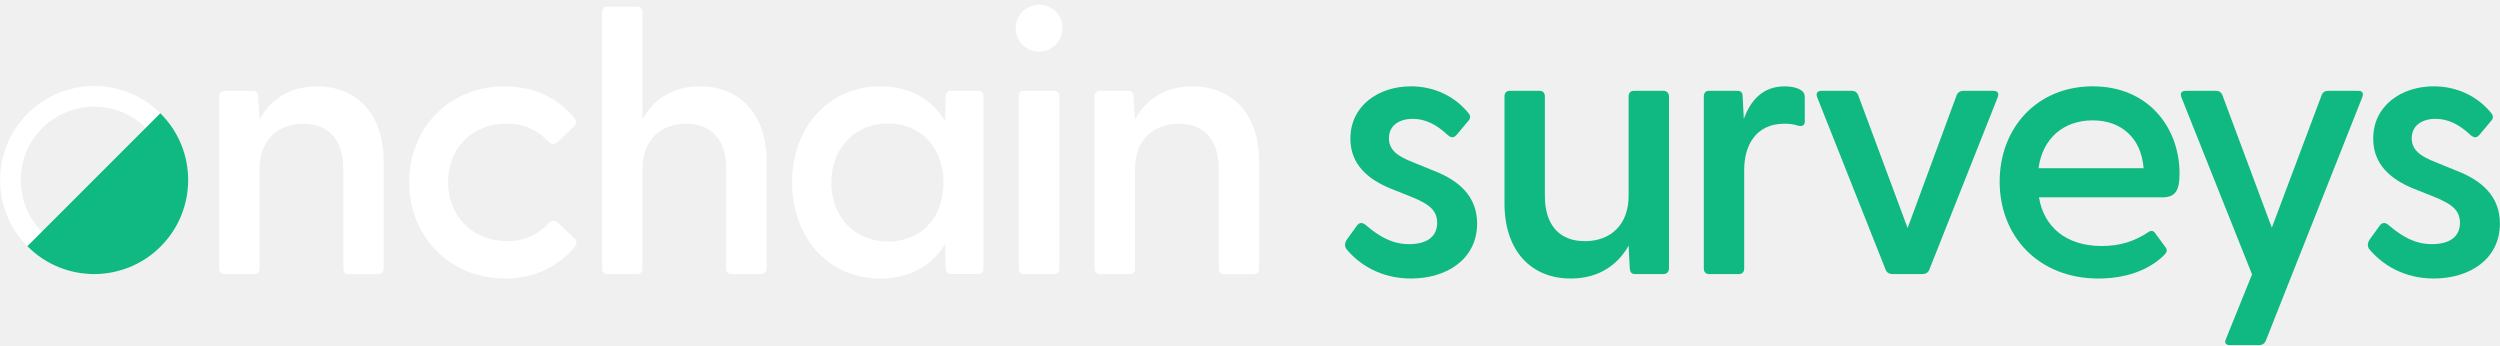
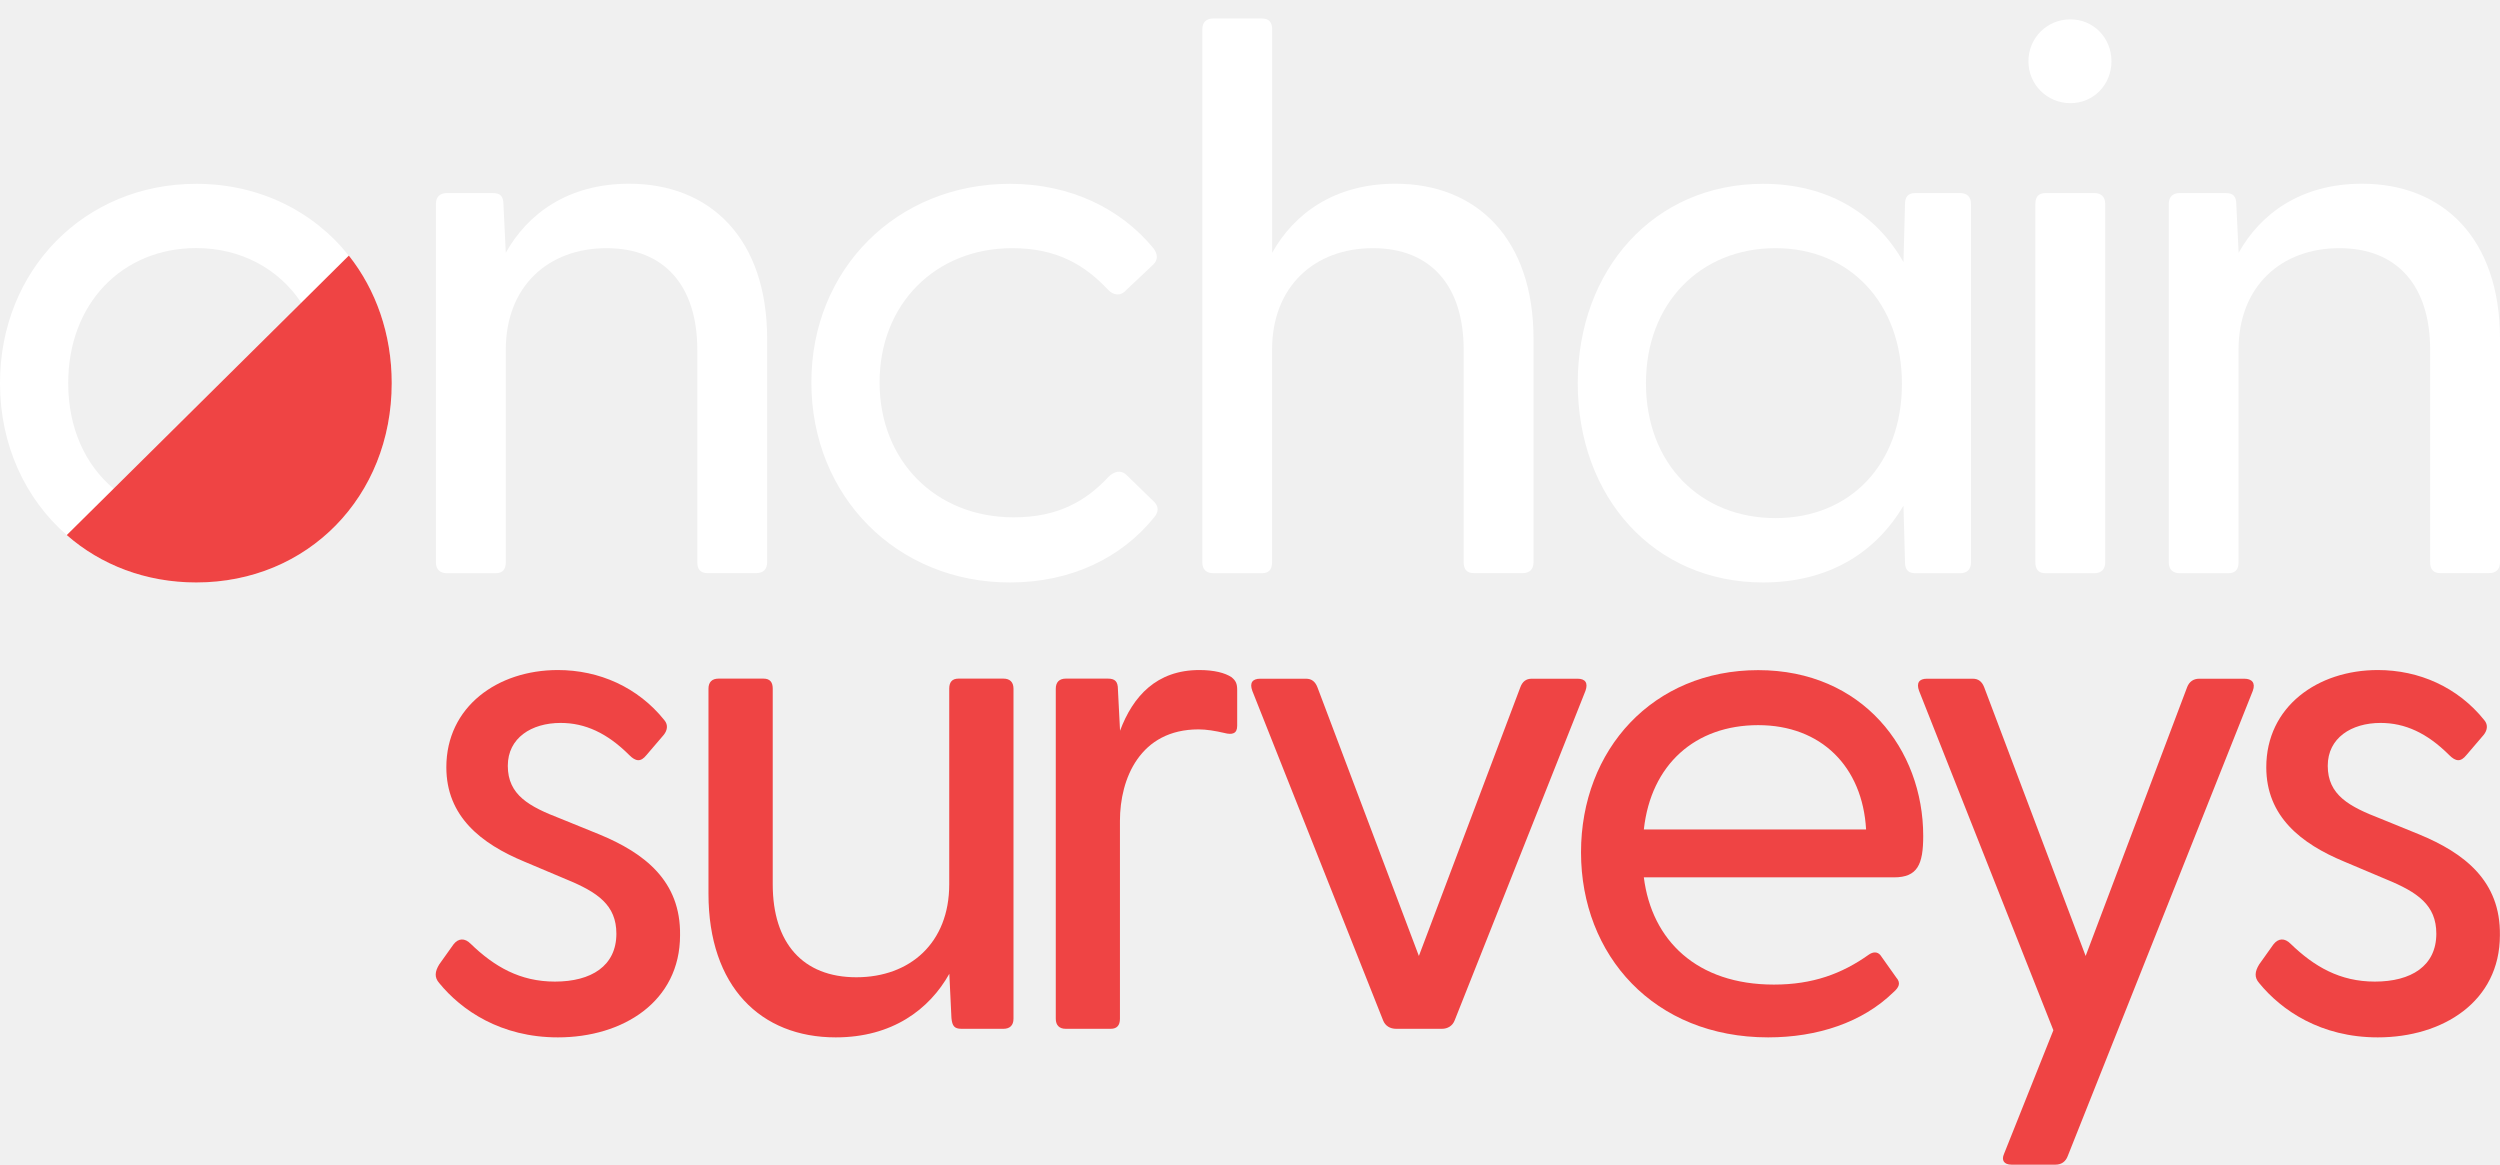
- <svg xmlns="http://www.w3.org/2000/svg" id="Layer_1" data-name="Layer 1" viewBox="0 0 512 70.68">
-   <defs>
-     <style>
-       .cls-1 {
-         fill: #fff;
-       }
- 
-       .cls-2 {
-         fill: #10b981;
-       }
-     </style>
-   </defs>
-   <g>
-     <path class="cls-1" d="M44.89,54.98V19.75c0-.69,.38-1.15,1.07-1.15h5.82c.69,0,1.07,.31,1.07,1.23l.31,4.6c2.14-3.83,5.9-6.74,11.79-6.74,7.97,0,13.63,5.51,13.63,15.39v21.91c0,.69-.46,1.15-1.15,1.15h-6.05c-.69,0-1.07-.46-1.07-1.15v-20.38c0-5.9-2.91-9.27-8.19-9.27s-8.96,3.37-8.96,9.27v20.37c0,.69-.38,1.15-1.07,1.15h-6.13c-.69,0-1.07-.46-1.07-1.15Z" />
-     <path class="cls-1" d="M83.8,37.29c0-11.18,8.35-19.61,19.53-19.61,6.13,0,11.1,2.53,14.32,6.51,.46,.61,.46,1.15,0,1.61l-3.45,3.29c-.61,.61-1.38,.46-1.84-.08-2.22-2.22-4.75-3.68-8.65-3.68-7.05,0-11.95,5.05-11.95,11.95s4.9,12.1,12.1,12.1c3.83,0,6.36-1.45,8.5-3.68,.54-.54,1.3-.69,1.91-.08l3.45,3.29c.46,.46,.46,1,0,1.61-3.22,3.98-8.19,6.51-14.24,6.51-11.26,.02-19.68-8.48-19.68-19.74Z" />
-     <path class="cls-1" d="M123.31,54.98V2.52c0-.69,.38-1.15,1.07-1.15h6.13c.69,0,1.07,.46,1.07,1.15V24.42c2.14-3.83,5.9-6.74,11.79-6.74,7.97,0,13.63,5.51,13.63,15.39v21.91c0,.69-.46,1.15-1.15,1.15h-6.05c-.69,0-1.07-.46-1.07-1.15v-20.37c0-5.9-2.91-9.27-8.19-9.27s-8.96,3.37-8.96,9.27v20.37c0,.69-.38,1.15-1.07,1.15h-6.13c-.68,0-1.07-.46-1.07-1.15Z" />
-     <path class="cls-1" d="M162.22,37.36c0-11.11,7.35-19.68,18.07-19.68,6.2,0,10.65,2.76,13.25,7.12l.15-5.06c0-.69,.38-1.15,1.07-1.15h5.59c.69,0,1.07,.46,1.07,1.15V54.97c0,.69-.38,1.15-1.07,1.15h-5.59c-.69,0-1.07-.46-1.07-1.15l-.15-4.97c-2.68,4.37-7.12,7.05-13.25,7.05-10.72,0-18.07-8.5-18.07-19.69Zm19.68,12.11c6.66,0,11.33-4.82,11.33-12.02s-4.67-12.18-11.33-12.18-11.64,4.9-11.64,12.1,4.91,12.1,11.64,12.1Z" />
-     <path class="cls-1" d="M208.02,5.73c0-2.6,2.07-4.75,4.82-4.75s4.75,2.14,4.75,4.75-2.07,4.83-4.75,4.83c-2.75,0-4.82-2.15-4.82-4.83Zm.61,14.02c0-.69,.38-1.15,1.07-1.15h6.2c.69,0,1.07,.46,1.07,1.15V54.98c0,.69-.38,1.15-1.07,1.15h-6.2c-.69,0-1.07-.46-1.07-1.15V19.75Z" />
-     <path class="cls-1" d="M224.18,54.98V19.75c0-.69,.38-1.15,1.07-1.15h5.82c.69,0,1.07,.31,1.07,1.23l.31,4.6c2.14-3.83,5.9-6.74,11.79-6.74,7.97,0,13.63,5.51,13.63,15.39v21.91c0,.69-.46,1.15-1.15,1.15h-6.05c-.69,0-1.07-.46-1.07-1.15v-20.38c0-5.9-2.91-9.27-8.19-9.27s-8.96,3.37-8.96,9.27v20.37c0,.69-.38,1.15-1.07,1.15h-6.13c-.69,0-1.07-.46-1.07-1.15Z" />
-     <path class="cls-2" d="M275.8,51.07c-.46-.54-.46-1.3,.08-2.07l1.99-2.76c.54-.77,1.23-.69,1.84-.15,2.76,2.37,5.44,3.91,8.88,3.91s5.74-1.38,5.74-4.37c0-2.6-1.76-3.83-4.83-5.13l-4.59-1.84c-4.75-1.91-8.35-4.98-8.35-10.26,0-6.74,5.74-10.72,12.41-10.72,4.59,0,8.88,1.91,11.79,5.51,.46,.54,.38,1.15-.08,1.61l-2.37,2.83c-.61,.69-1.15,.61-1.84,0-2.37-2.22-4.67-3.29-7.12-3.29-2.91,0-4.9,1.45-4.9,3.98s1.99,3.75,4.9,4.9l4.52,1.84c4.82,1.91,8.65,5.05,8.65,10.8-.08,7.35-6.36,11.18-13.55,11.18-6.12,0-10.56-2.83-13.17-5.97Z" />
-     <path class="cls-2" d="M308.12,41.65V19.75c0-.69,.38-1.15,1.07-1.15h6.13c.69,0,1.07,.46,1.07,1.15v20.37c0,5.9,2.91,9.27,8.19,9.27s8.96-3.37,8.96-9.27V19.75c0-.69,.38-1.15,1.07-1.15h6.05c.69,0,1.15,.46,1.15,1.15V54.98c0,.69-.46,1.15-1.15,1.15h-5.74c-.77,0-1.07-.31-1.15-1.23l-.23-4.6c-2.14,3.83-5.97,6.74-11.87,6.74-7.96,0-13.55-5.51-13.55-15.39Z" />
-     <path class="cls-2" d="M348.94,54.98V19.75c0-.69,.38-1.15,1.07-1.15h5.82c.69,0,1.07,.31,1.07,1.23l.23,4.52c1.38-3.75,3.83-6.66,8.35-6.66,1.69,0,2.83,.38,3.45,.84,.54,.38,.69,.77,.69,1.45v4.9c0,.84-.54,1.07-1.46,.84-.92-.31-1.76-.38-2.76-.38-5.9,0-8.19,4.6-8.19,9.42v20.22c0,.69-.38,1.15-1.07,1.15h-6.13c-.68,0-1.07-.46-1.07-1.15Z" />
-     <path class="cls-2" d="M386.17,55.21l-14.02-35.31c-.31-.84,.08-1.3,.92-1.3h6.2c.61,0,1.07,.31,1.3,.92l10.11,27.19,10.03-27.19c.23-.61,.77-.92,1.38-.92h6.13c.84,0,1.23,.46,.92,1.3l-14.01,35.31c-.23,.61-.77,.92-1.38,.92h-6.2c-.62,0-1.15-.31-1.38-.92Z" />
-     <path class="cls-2" d="M409.53,37.21c0-11.03,7.66-19.53,19.07-19.53s17.77,8.5,17.77,17.84c0,3.29-.69,4.9-3.52,4.9h-25.27c1,5.97,5.44,9.96,12.87,9.96,3.68,0,6.66-.92,9.65-2.91,.46-.31,.92-.23,1.23,.23l2.15,2.91c.46,.61,.31,1.07-.31,1.68-3.29,3.22-8.12,4.75-13.4,4.75-12.28,.01-20.24-8.65-20.24-19.83Zm29.48-2.76c-.46-6.13-4.52-9.8-10.42-9.8s-10.26,3.6-11.1,9.8h21.52Z" />
-     <path class="cls-2" d="M455.86,69.45l5.36-13.25-14.48-36.3c-.31-.84,.08-1.3,.92-1.3h6.2c.61,0,1.07,.31,1.3,.92l10.11,27.11,10.19-27.11c.23-.61,.69-.92,1.3-.92h6.2c.84,0,1.15,.46,.84,1.3l-19.76,49.86c-.23,.61-.77,.92-1.38,.92h-5.97c-.83,0-1.21-.46-.83-1.23Z" />
-     <path class="cls-2" d="M485.27,51.07c-.46-.54-.46-1.3,.08-2.07l1.99-2.76c.54-.77,1.23-.69,1.84-.15,2.76,2.37,5.44,3.91,8.88,3.91s5.74-1.38,5.74-4.37c0-2.6-1.76-3.83-4.83-5.13l-4.59-1.84c-4.75-1.91-8.35-4.98-8.35-10.26,0-6.74,5.74-10.72,12.41-10.72,4.59,0,8.88,1.91,11.79,5.51,.46,.54,.38,1.15-.08,1.61l-2.37,2.83c-.61,.69-1.15,.61-1.84,0-2.37-2.22-4.67-3.29-7.12-3.29-2.91,0-4.9,1.45-4.9,3.98s1.99,3.75,4.9,4.9l4.52,1.84c4.82,1.91,8.65,5.05,8.65,10.8-.08,7.35-6.36,11.18-13.55,11.18-6.12,0-10.56-2.83-13.17-5.97Z" />
-   </g>
-   <path class="cls-1" d="M29.92,26.24c5.86,5.86,5.86,15.41,0,21.27s-15.4,5.86-21.27,0-5.86-15.41,0-21.27c5.86-5.86,15.41-5.87,21.27,0m2.98-2.98c-7.52-7.52-19.71-7.52-27.23,0-7.52,7.52-7.52,19.71,0,27.23,7.52,7.52,19.71,7.52,27.23,0s7.52-19.71,0-27.23h0Z" />
-   <path class="cls-2" d="M32.9,23.26s-.05-.04-.07-.06L5.61,50.42s.04,.05,.06,.07c7.52,7.52,19.71,7.52,27.23,0,7.52-7.52,7.52-19.71,0-27.23Z" />
+ <svg xmlns="http://www.w3.org/2000/svg" version="1.1" id="Layer_1" x="0px" y="0px" viewBox="0 0 259.5 120.88" style="enable-background:new 0 0 259.5 120.88;" xml:space="preserve">
+   <style type="text/css">
+ 	.st0{fill:#FFFFFF;}
+ 	.st1{fill:#EF4444;}
+ </style>
+   <path class="st0" d="M36.2,26.53c-3.66-4.6-9.29-7.45-15.83-7.45C8.78,19.08,0,28.01,0,39.77c0,6.44,2.64,12.04,6.93,15.77  c3.54,3.1,8.21,4.92,13.44,4.92c11.59,0,20.29-8.94,20.29-20.69C40.66,34.65,39.01,30.07,36.2,26.53z M20.37,53.7  c-3.34,0-6.3-1.07-8.58-2.98c-2.93-2.45-4.71-6.28-4.71-10.95c0-8.3,5.64-14.02,13.29-14.02c4.61,0,8.55,2.13,10.9,5.67  c1.52,2.27,2.39,5.11,2.39,8.35C33.66,48.06,27.94,53.7,20.37,53.7z" />
+   <path class="st0" d="M45.25,58.37v-37.2c0-0.72,0.4-1.13,1.13-1.13h4.75c0.81,0,1.13,0.32,1.13,1.21l0.24,4.99  c2.25-4.03,6.44-7.17,12.8-7.17c8.45,0,14.33,5.72,14.33,16.1v23.19c0,0.72-0.4,1.13-1.13,1.13h-5.07c-0.72,0-1.05-0.4-1.05-1.13  V36.31c0-6.6-3.38-10.55-9.42-10.55S52.5,29.7,52.5,36.31v22.06c0,0.72-0.32,1.13-1.05,1.13h-5.07  C45.65,59.49,45.25,59.09,45.25,58.37z" />
+   <path class="st0" d="M84.22,39.69c0-11.75,8.86-20.61,20.61-20.61c6.28,0,11.51,2.58,14.89,6.68c0.48,0.64,0.48,1.21,0,1.69  l-2.82,2.66c-0.64,0.72-1.37,0.48-1.85,0c-2.42-2.58-5.31-4.35-9.98-4.35c-7.97,0-13.77,5.8-13.77,13.93  c0,8.13,5.8,14.01,13.93,14.01c4.59,0,7.49-1.69,9.82-4.19c0.56-0.56,1.29-0.81,1.93-0.16l2.82,2.74c0.48,0.48,0.48,1.05,0,1.61  c-3.38,4.19-8.61,6.76-14.97,6.76C93.08,60.46,84.22,51.52,84.22,39.69z" />
+   <path class="st0" d="M124.8,58.37V3.05c0-0.72,0.4-1.13,1.13-1.13H131c0.72,0,1.05,0.4,1.05,1.13v23.19  c2.25-4.03,6.44-7.17,12.8-7.17c8.45,0,14.33,5.72,14.33,16.1v23.19c0,0.72-0.4,1.13-1.13,1.13h-5.07c-0.72,0-1.05-0.4-1.05-1.13  V36.31c0-6.6-3.38-10.55-9.42-10.55s-10.47,3.95-10.47,10.55v22.06c0,0.72-0.32,1.13-1.05,1.13h-5.07  C125.2,59.49,124.8,59.09,124.8,58.37z" />
+   <path class="st0" d="M163.77,39.77c0-11.75,7.89-20.69,19.24-20.69c6.76,0,11.75,3.14,14.57,8.13l0.16-6.04  c0-0.72,0.32-1.13,1.05-1.13h4.67c0.72,0,1.13,0.4,1.13,1.13v37.2c0,0.72-0.4,1.13-1.13,1.13h-4.67c-0.72,0-1.05-0.4-1.05-1.13  l-0.16-5.88c-2.9,4.91-7.81,7.97-14.57,7.97C171.66,60.46,163.77,51.6,163.77,39.77z M184.3,53.78c7.73,0,13.12-5.56,13.12-13.93  c0-8.37-5.39-14.09-13.12-14.09c-7.81,0-13.45,5.72-13.45,14.01C170.85,48.14,176.49,53.78,184.3,53.78z" />
+   <path class="st0" d="M210.55,6.36c0-2.42,1.93-4.35,4.35-4.35c2.42,0,4.27,1.93,4.27,4.35c0,2.42-1.85,4.35-4.27,4.35  C212.48,10.7,210.55,8.77,210.55,6.36z M211.27,21.17c0-0.72,0.32-1.13,1.05-1.13h5.07c0.72,0,1.13,0.4,1.13,1.13v37.2  c0,0.72-0.4,1.13-1.13,1.13h-5.07c-0.72,0-1.05-0.4-1.05-1.13V21.17z" />
+   <path class="st0" d="M225.12,58.37v-37.2c0-0.72,0.4-1.13,1.13-1.13H231c0.8,0,1.13,0.32,1.13,1.21l0.24,4.99  c2.25-4.03,6.44-7.17,12.8-7.17c8.45,0,14.33,5.72,14.33,16.1v23.19c0,0.72-0.4,1.13-1.13,1.13h-5.07c-0.72,0-1.05-0.4-1.05-1.13  V36.31c0-6.6-3.38-10.55-9.42-10.55s-10.47,3.95-10.47,10.55v22.06c0,0.72-0.32,1.13-1.05,1.13h-5.07  C225.52,59.49,225.12,59.09,225.12,58.37z" />
+   <path class="st1" d="M45.59,102.04c-0.52-0.59-0.45-1.19,0-1.93l1.48-2.08c0.52-0.67,1.19-0.67,1.78-0.07  c2.45,2.37,5.12,3.93,8.75,3.93c3.78,0,6.38-1.63,6.38-4.97c0-2.97-1.93-4.3-5.19-5.64l-4.38-1.85c-4.45-1.85-8.08-4.67-8.08-9.79  c0-6.3,5.34-10.09,11.57-10.09c4.3,0,8.31,1.78,11.05,5.19c0.45,0.52,0.3,1.11-0.07,1.56l-1.78,2.08c-0.59,0.74-1.11,0.67-1.78,0  c-2.3-2.3-4.6-3.34-7.12-3.34c-3.04,0-5.49,1.56-5.49,4.45c0,3.04,2.22,4.23,5.49,5.49l4.01,1.63c4.67,1.93,8.46,4.82,8.38,10.46  c0,6.9-5.93,10.61-12.68,10.61C51.97,107.68,47.89,104.86,45.59,102.04z" />
+   <path class="st1" d="M73.54,92.77V71.48c0-0.67,0.37-1.04,1.04-1.04h4.67c0.67,0,0.96,0.37,0.96,1.04v20.32  c0,6.08,3.12,9.64,8.68,9.64s9.64-3.56,9.64-9.64V71.48c0-0.67,0.3-1.04,0.96-1.04h4.67c0.67,0,1.04,0.37,1.04,1.04v34.27  c0,0.67-0.37,1.04-1.04,1.04H99.8c-0.74,0-0.96-0.3-1.04-1.11l-0.22-4.6c-2.08,3.71-5.93,6.6-11.79,6.6  C78.96,107.68,73.54,102.41,73.54,92.77z" />
+   <path class="st1" d="M109.59,105.75V71.48c0-0.67,0.37-1.04,1.04-1.04H115c0.74,0,1.04,0.3,1.04,1.11l0.22,4.3  c1.33-3.56,3.78-6.3,8.23-6.3c1.56,0,2.67,0.3,3.34,0.74c0.45,0.37,0.59,0.67,0.59,1.34v3.71c0,0.82-0.52,0.96-1.34,0.74  c-0.96-0.22-1.85-0.37-2.67-0.37c-6.08,0-8.16,5.12-8.16,9.49v20.55c0,0.67-0.3,1.04-0.96,1.04h-4.67  C109.96,106.79,109.59,106.42,109.59,105.75z" />
+   <path class="st1" d="M143.56,105.9l-13.57-34.19c-0.3-0.82,0-1.26,0.82-1.26h4.75c0.59,0,0.96,0.3,1.19,0.89l10.53,27.89  l10.53-27.89c0.22-0.59,0.59-0.89,1.19-0.89h4.75c0.82,0,1.11,0.45,0.82,1.26l-13.57,34.19c-0.22,0.59-0.74,0.89-1.33,0.89h-4.75  C144.3,106.79,143.78,106.49,143.56,105.9z" />
+   <path class="st1" d="M164.11,88.47c0-10.68,7.49-18.91,18.39-18.91c10.83,0,17.13,8.23,17.13,17.21c0,2.97-0.59,4.3-3.04,4.3h-25.96  c0.82,6.53,5.49,11.13,13.5,11.13c4.01,0,7.05-1.11,9.87-3.12c0.44-0.3,0.89-0.3,1.19,0.07l1.63,2.3c0.52,0.59,0.3,1.04-0.3,1.56  c-3.19,3.11-7.86,4.67-12.98,4.67C171.67,107.68,164.11,99.15,164.11,88.47z M193.7,86.1c-0.37-6.53-4.67-10.83-11.2-10.83  c-6.53,0-11.13,4.08-11.87,10.83H193.7z" />
+   <path class="st1" d="M208.02,119.77l5.12-12.83L199.2,71.71c-0.3-0.82,0-1.26,0.82-1.26h4.75c0.59,0,0.96,0.3,1.19,0.89l10.53,27.89  l10.53-27.89c0.22-0.59,0.67-0.89,1.26-0.89h4.67c0.82,0,1.19,0.45,0.89,1.26l-19.21,48.29c-0.22,0.59-0.67,0.89-1.26,0.89h-4.6  C208.02,120.88,207.72,120.44,208.02,119.77z" />
+   <path class="st1" d="M234.5,102.04c-0.52-0.59-0.45-1.19,0-1.93l1.48-2.08c0.52-0.67,1.19-0.67,1.78-0.07  c2.45,2.37,5.12,3.93,8.75,3.93c3.78,0,6.38-1.63,6.38-4.97c0-2.97-1.93-4.3-5.19-5.64l-4.38-1.85c-4.45-1.85-8.08-4.67-8.08-9.79  c0-6.3,5.34-10.09,11.57-10.09c4.3,0,8.31,1.78,11.05,5.19c0.45,0.52,0.3,1.11-0.07,1.56l-1.78,2.08c-0.59,0.74-1.11,0.67-1.78,0  c-2.3-2.3-4.6-3.34-7.12-3.34c-3.04,0-5.49,1.56-5.49,4.45c0,3.04,2.23,4.23,5.49,5.49l4,1.63c4.67,1.93,8.46,4.82,8.38,10.46  c0,6.9-5.93,10.61-12.68,10.61C240.88,107.68,236.8,104.86,234.5,102.04z" />
+   <path class="st1" d="M40.66,39.77c0,11.75-8.69,20.69-20.29,20.69c-5.23,0-9.91-1.82-13.44-4.92l4.87-4.82l19.48-19.3l4.93-4.89  C39.01,30.07,40.66,34.65,40.66,39.77z" />
</svg>
